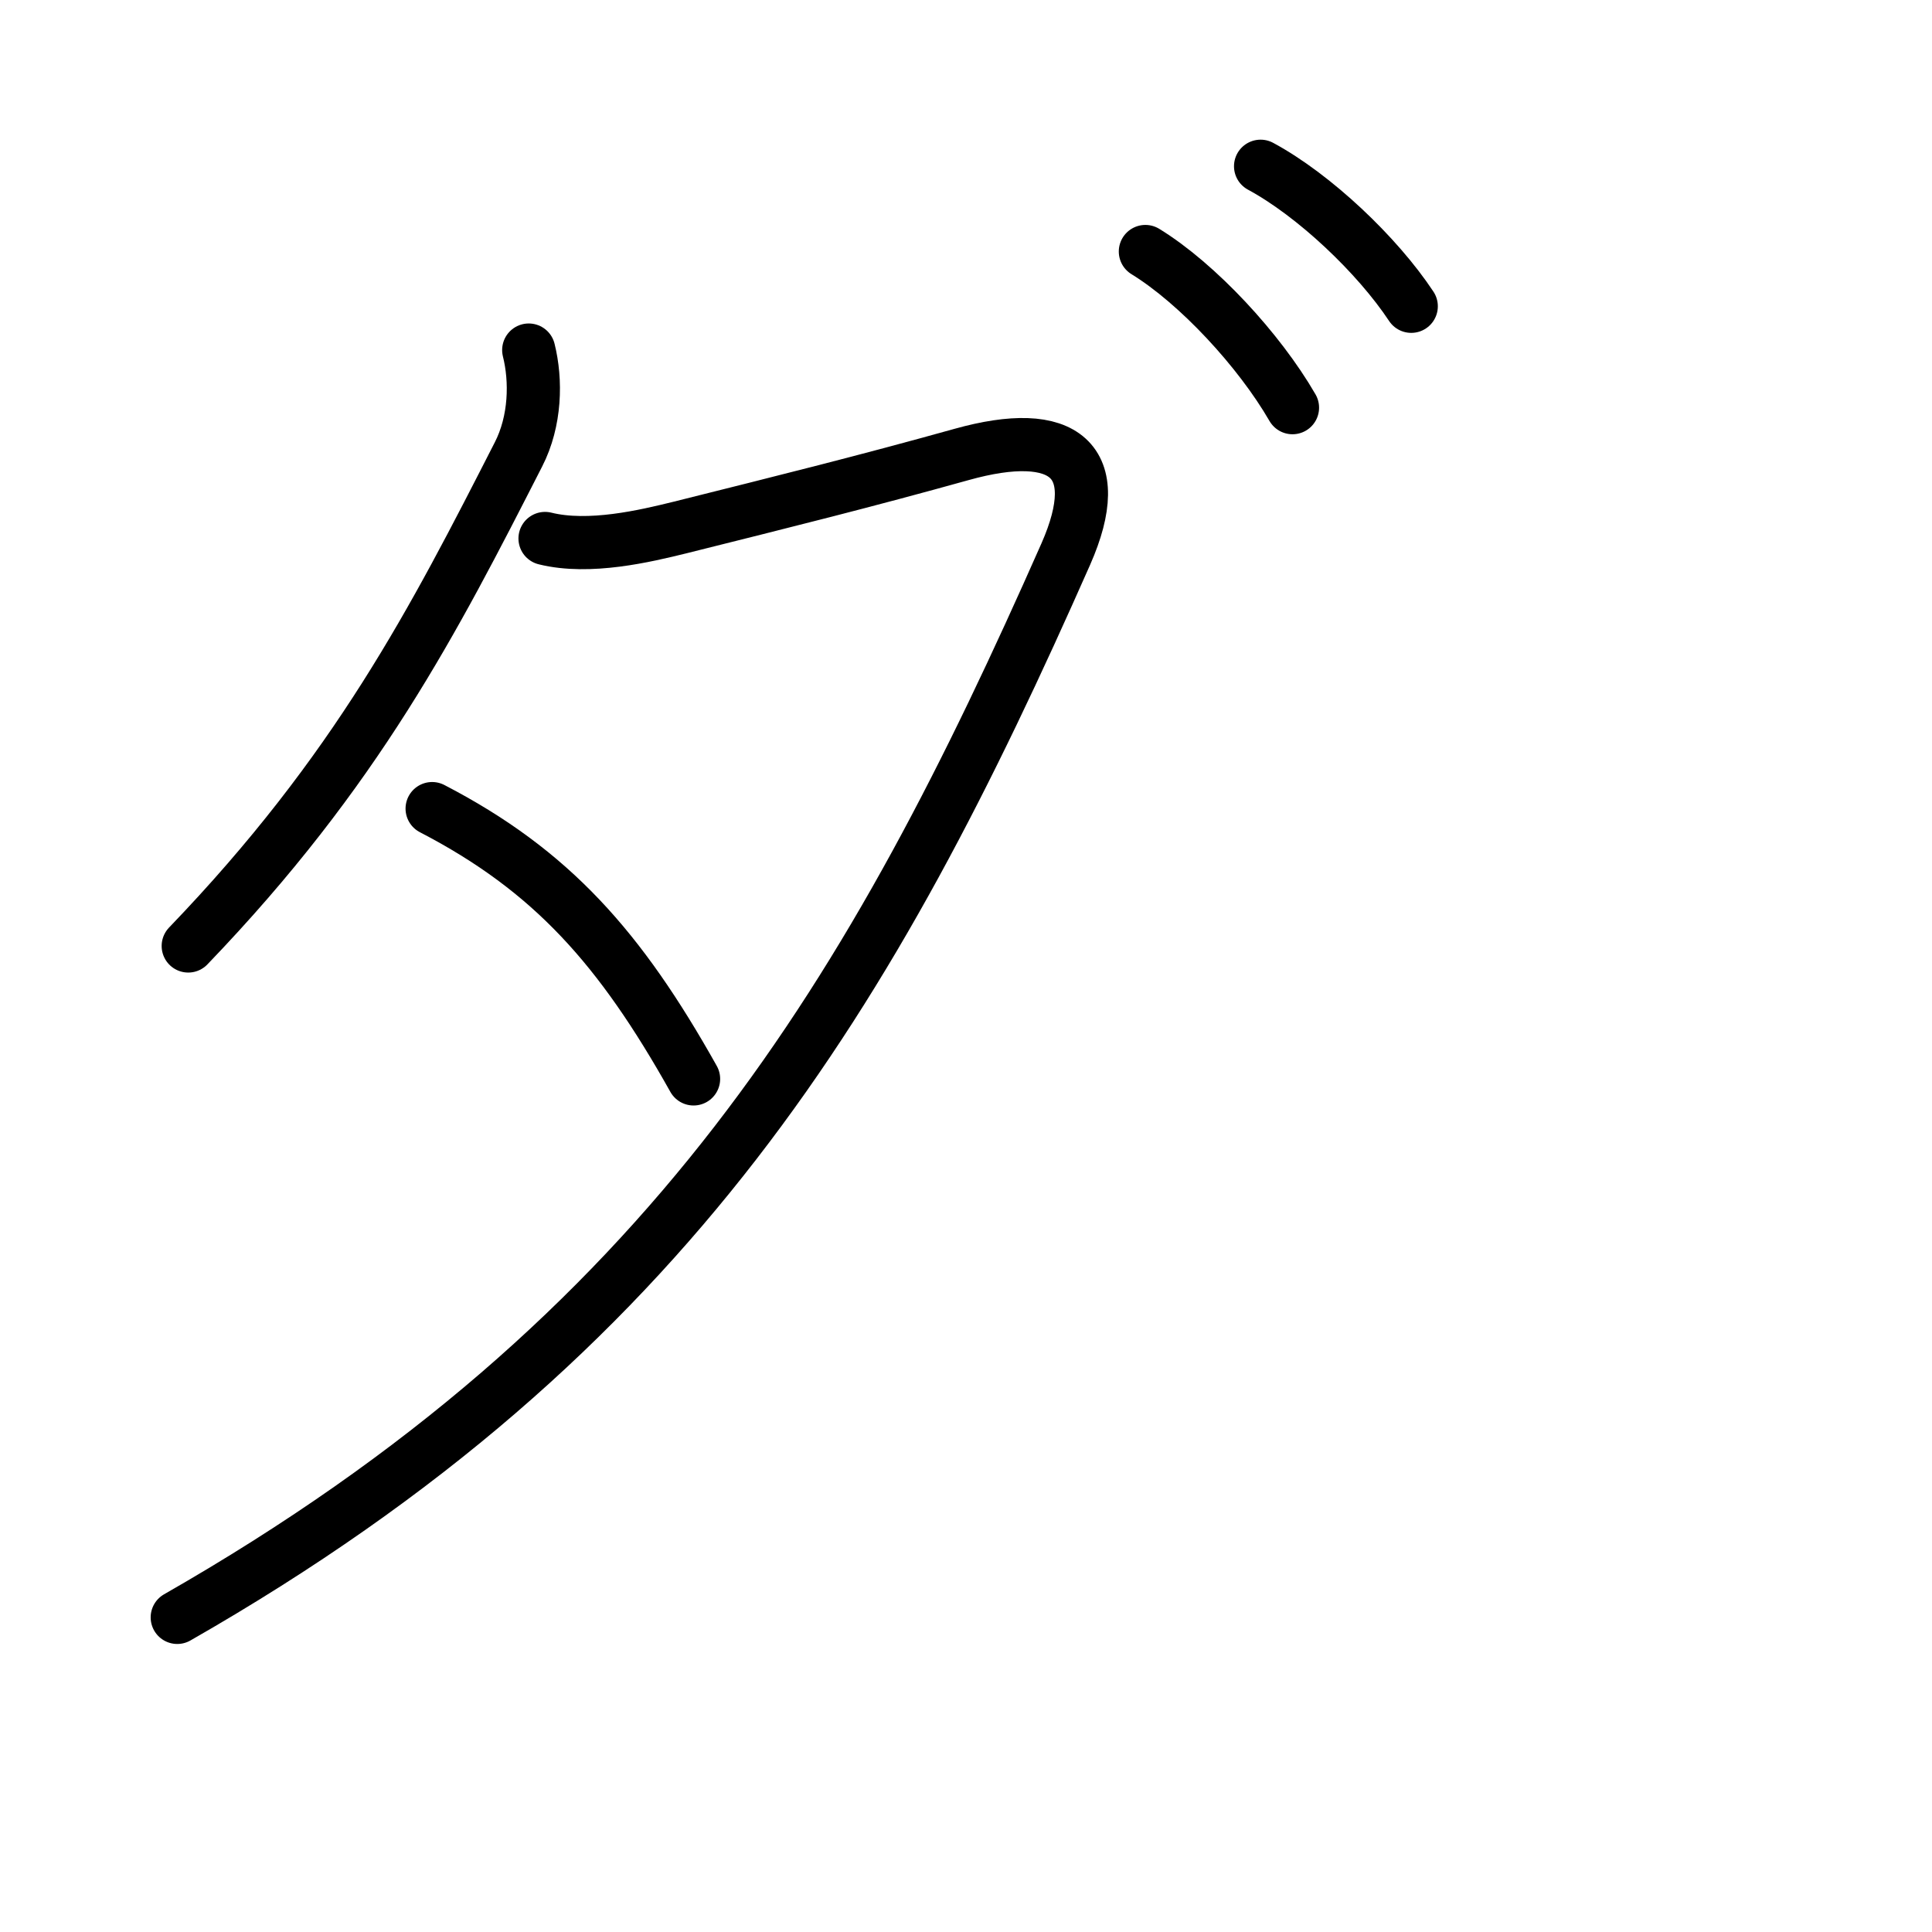
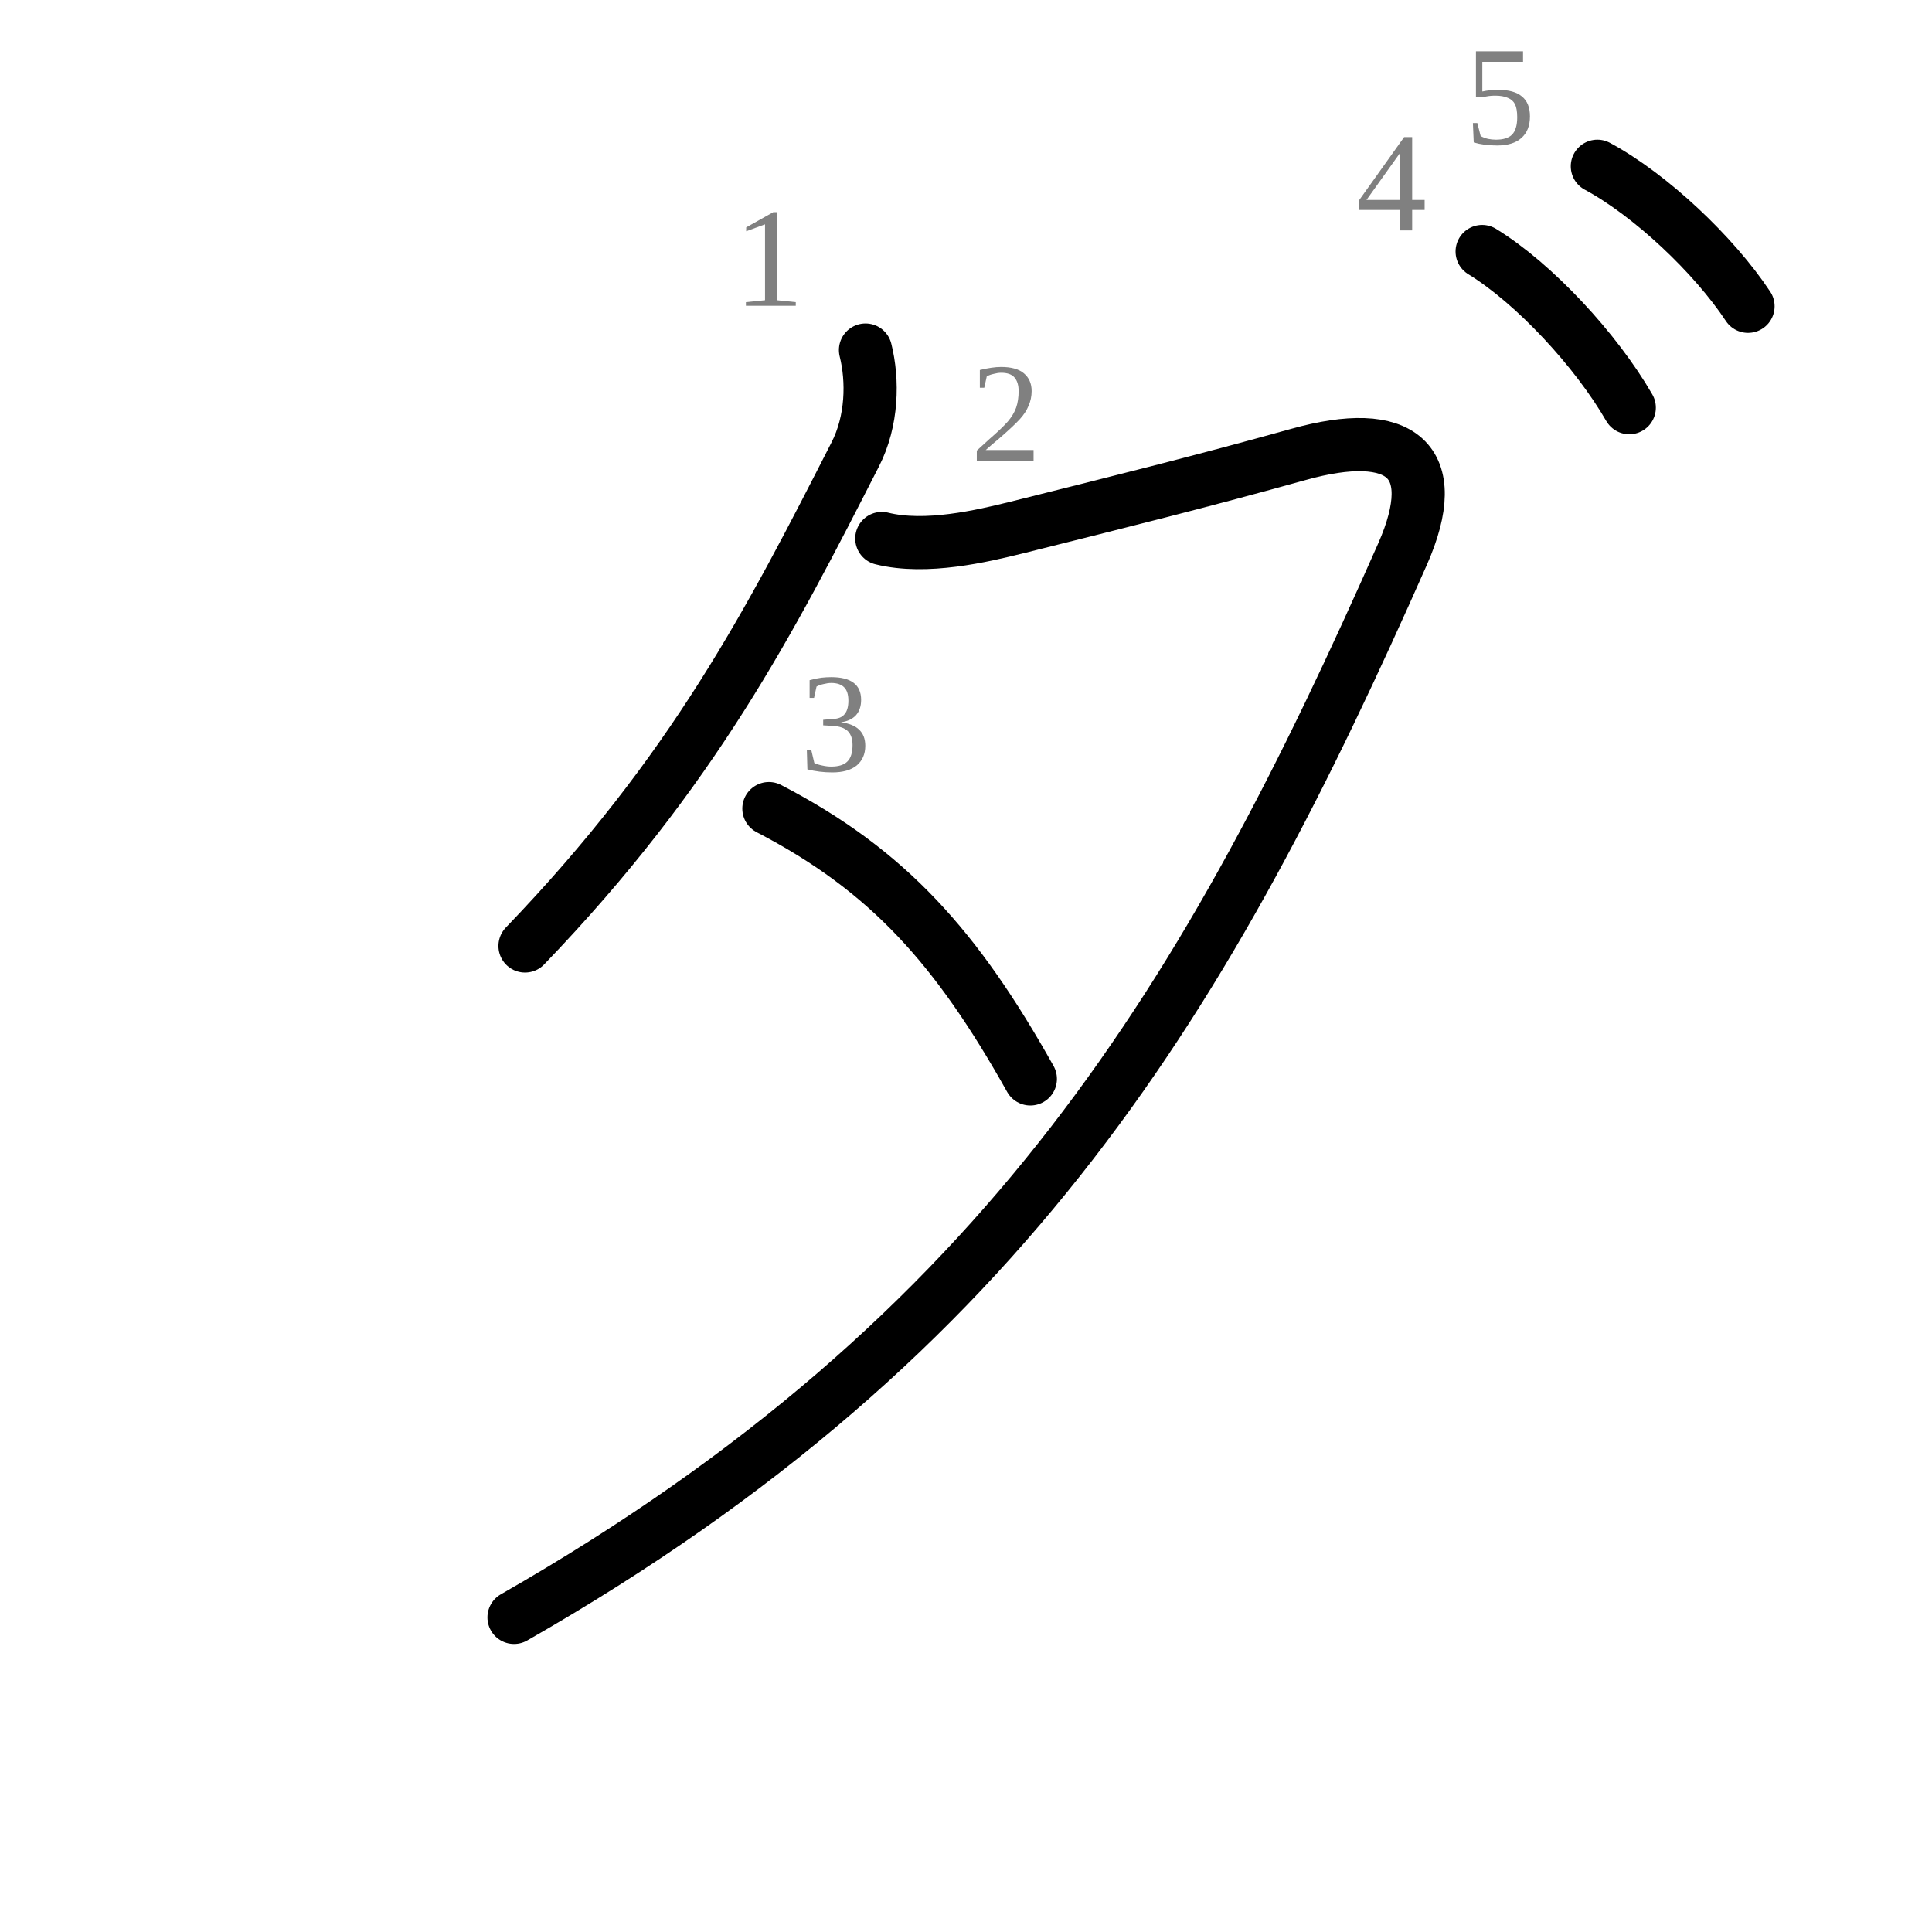
<svg xmlns="http://www.w3.org/2000/svg" width="109" height="109" viewBox="0 0 109 109">
  <g id="kvg:StrokePaths_030c0" style="fill:none;stroke:#000000;stroke-width:3;stroke-linecap:round;stroke-linejoin:round;">
    <g id="kvg:030c0">
-       <path id="kvg:030c0-s1" d="M29.83,19.75c0.43,1.72,0.39,4-0.58,5.89c-4.77,9.34-9.1,17.82-18.63,27.73" />
-       <path id="kvg:030c0-s2" d="M30.75,30.38c2.5,0.62,5.67-0.14,7.62-0.62c6-1.5,10.5-2.62,15.88-4.12c5.79-1.62,8.22,0.31,5.88,5.62C49.25,55.88,38,75.25,10,91.25" />
-       <path id="kvg:030c0-s3" d="M24.38,45.62c6.75,3.5,10.62,7.88,14.75,15.25" />
-       <path id="kvg:030c0-s4" d="M64.62,14.19c2.95,1.81,6.43,5.57,8.3,8.81" />
-       <path id="kvg:030c0-s5" d="M71.12,9.38c3.02,1.63,6.58,5,8.5,7.9" />
+       <path id="kvg:030c0-s1" d="M48.83,19.75c0.43,1.72,0.39,4-0.58,5.89c-4.77,9.34-9.1,17.82-18.63,27.73" />
+       <path id="kvg:030c0-s2" d="M49.75,30.38c2.5,0.62,5.67-0.14,7.62-0.62c6-1.5,10.5-2.62,15.88-4.12c5.79-1.62,8.22,0.31,5.88,5.62c-10.88,24.62-22.13,43.99-50.13,59.99" />
+       <path id="kvg:030c0-s3" d="M43.38,45.62c6.75,3.5,10.62,7.88,14.75,15.25" />
+       <path id="kvg:030c0-s4" d="M83.62,14.19c2.95,1.81,6.43,5.57,8.3,8.81" />
+       <path id="kvg:030c0-s5" d="M90.12,9.38c3.02,1.63,6.58,5,8.5,7.9" />
    </g>
  </g>
  <g id="kvg:StrokeNumbers_030c0" style="font-size:8;fill:#808080">
- </g>
+     <text transform="matrix(1 0 0 1 41.38 17.25)">1</text>
+     <text transform="matrix(1 0 0 1 54.75 26)">2</text>
+     <text transform="matrix(1 0 0 1 45.13 43.5)">3</text>
+     <text transform="matrix(1 0 0 1 76.5 13)">4</text>
+     <text transform="matrix(1 0 0 1 82.63 8.13)">5</text>
+   </g>
</svg>
